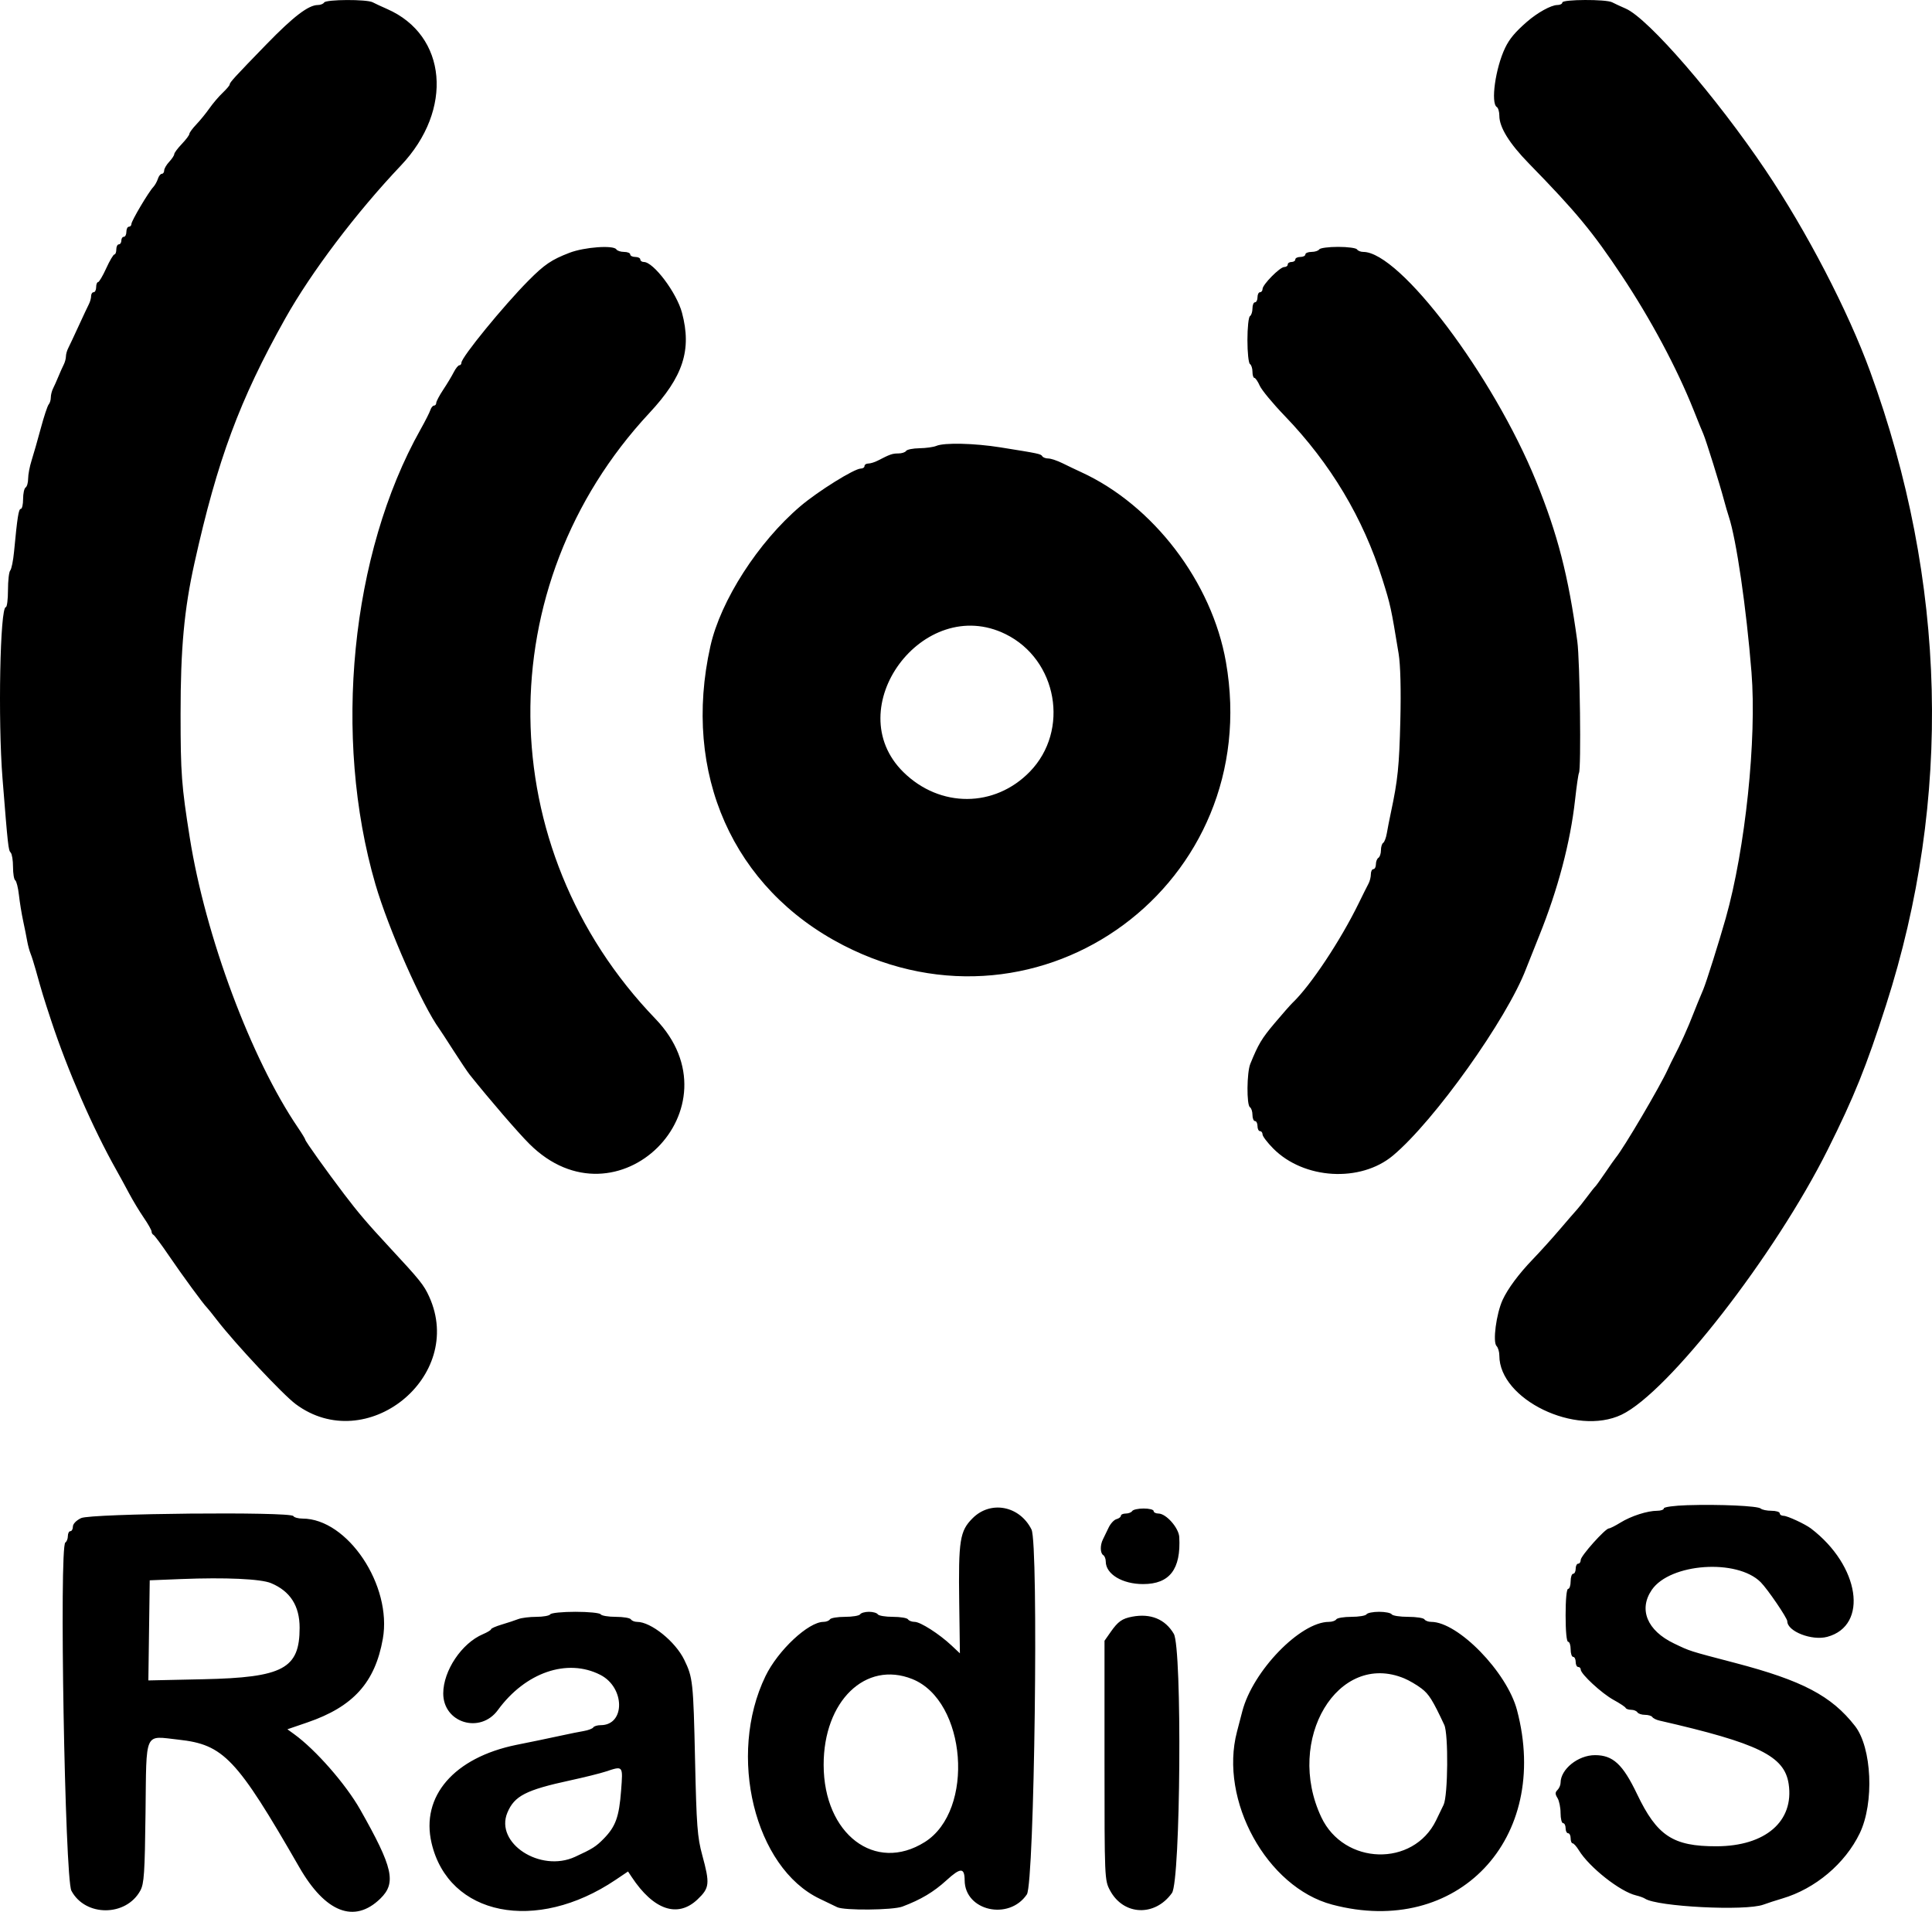
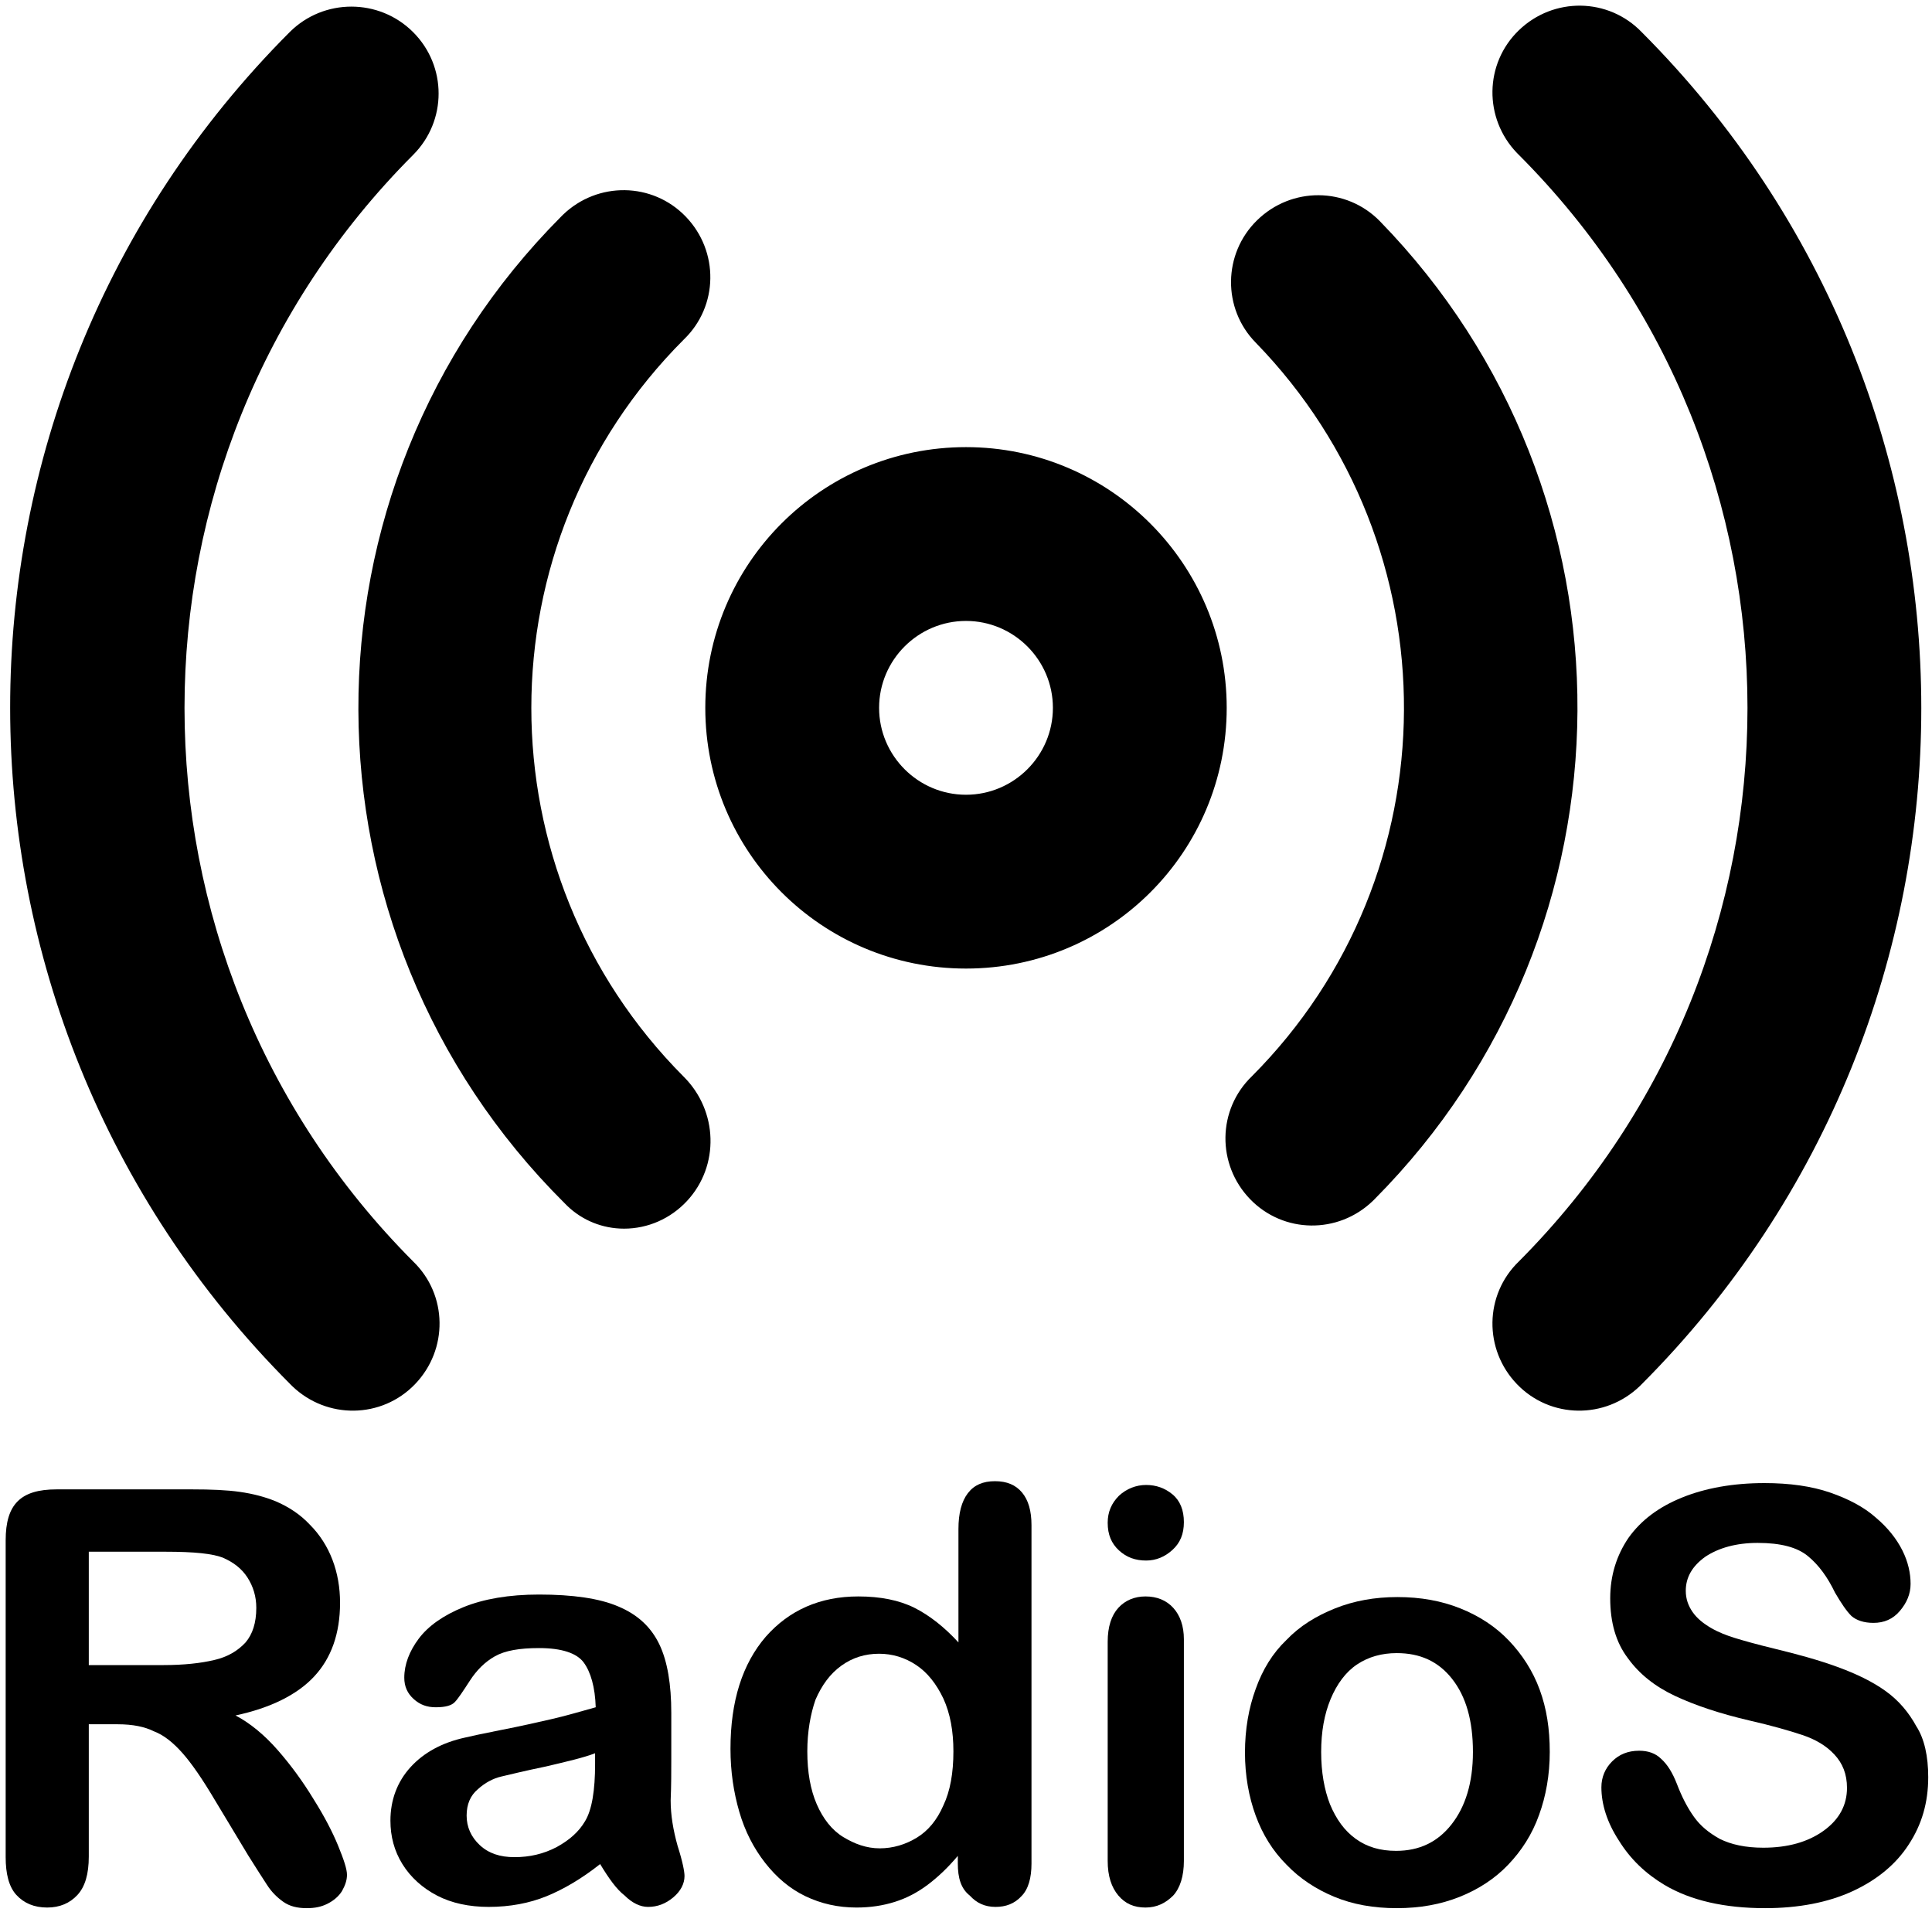
- <svg xmlns="http://www.w3.org/2000/svg" version="1.1" width="306.765" height="303.544" viewBox="0,0,306.765,303.544">
-   <g transform="translate(-86.61731,-67.18157)">
-     <g data-paper-data="{&quot;isPaintingLayer&quot;:true}" fill="#000000" fill-rule="evenodd" stroke="none" stroke-width="1" stroke-linecap="butt" stroke-linejoin="miter" stroke-miterlimit="10" stroke-dasharray="" stroke-dashoffset="0" style="mix-blend-mode: normal">
-       <path d="M138.085,67.578c0.31,-0.501 6.765,-0.529 7.705,-0.034c0.382,0.202 1.408,0.679 2.28,1.06c9.55,4.173 10.597,16.006 2.2,24.861c-7.1,7.486 -14.246,16.941 -18.377,24.313c-7.235,12.912 -10.755,22.398 -14.399,38.8c-1.637,7.369 -2.208,13.586 -2.204,24c0.004,9.415 0.146,11.328 1.459,19.6c2.49,15.684 9.747,35.124 17.198,46.072c0.626,0.92 1.138,1.764 1.138,1.876c0,0.239 3.364,4.954 6.174,8.653c2.255,2.97 3.742,4.711 7.189,8.424c4.879,5.256 5.477,6 6.324,7.871c5.76,12.723 -10.004,25.386 -21.211,17.038c-2.039,-1.519 -9.607,-9.6 -12.488,-13.334c-0.763,-0.99 -1.486,-1.89 -1.607,-2c-0.485,-0.444 -3.964,-5.193 -6.007,-8.2c-1.196,-1.76 -2.309,-3.26 -2.474,-3.333c-0.165,-0.074 -0.3,-0.311 -0.3,-0.528c0,-0.217 -0.553,-1.198 -1.228,-2.18c-0.676,-0.982 -1.728,-2.725 -2.339,-3.872c-0.61,-1.148 -1.515,-2.807 -2.011,-3.687c-3.741,-6.638 -7.76,-15.854 -10.379,-23.8c-1.237,-3.755 -1.456,-4.474 -2.435,-8c-0.274,-0.99 -0.646,-2.16 -0.826,-2.6c-0.18,-0.44 -0.422,-1.34 -0.537,-2c-0.115,-0.66 -0.404,-2.1 -0.641,-3.2c-0.238,-1.1 -0.538,-2.948 -0.668,-4.107c-0.13,-1.159 -0.394,-2.205 -0.586,-2.324c-0.193,-0.119 -0.35,-1.07 -0.35,-2.113c0,-1.043 -0.165,-2.067 -0.368,-2.276c-0.374,-0.387 -0.433,-0.916 -1.301,-11.78c-0.737,-9.219 -0.389,-27.2 0.526,-27.2c0.189,0 0.343,-1.224 0.343,-2.72c0,-1.496 0.161,-2.891 0.358,-3.1c0.197,-0.209 0.469,-1.55 0.605,-2.98c0.523,-5.515 0.726,-6.8 1.076,-6.8c0.198,0 0.361,-0.709 0.361,-1.576c0,-0.867 0.18,-1.688 0.4,-1.824c0.22,-0.136 0.4,-0.77 0.4,-1.41c0,-0.639 0.247,-1.933 0.548,-2.876c0.302,-0.943 0.96,-3.244 1.462,-5.114c0.502,-1.87 1.065,-3.571 1.252,-3.78c0.186,-0.209 0.338,-0.706 0.338,-1.105c0,-0.399 0.159,-1.038 0.353,-1.42c0.195,-0.382 0.576,-1.235 0.847,-1.895c0.271,-0.66 0.652,-1.513 0.847,-1.895c0.194,-0.382 0.353,-0.969 0.353,-1.305c0,-0.336 0.161,-0.923 0.358,-1.305c0.197,-0.382 0.936,-1.955 1.642,-3.495c0.706,-1.54 1.445,-3.113 1.642,-3.495c0.197,-0.382 0.358,-0.967 0.358,-1.3c0,-0.333 0.18,-0.605 0.4,-0.605c0.22,0 0.4,-0.36 0.4,-0.8c0,-0.44 0.135,-0.801 0.3,-0.801c0.165,-0.001 0.75,-0.991 1.3,-2.199c0.55,-1.208 1.135,-2.198 1.3,-2.199c0.165,0 0.3,-0.361 0.3,-0.801c0,-0.44 0.18,-0.8 0.4,-0.8c0.22,0 0.4,-0.27 0.4,-0.6c0,-0.33 0.18,-0.6 0.4,-0.6c0.22,0 0.4,-0.36 0.4,-0.8c0,-0.44 0.18,-0.8 0.4,-0.8c0.22,0 0.4,-0.198 0.4,-0.44c0,-0.48 2.709,-5.054 3.473,-5.862c0.261,-0.277 0.589,-0.862 0.728,-1.3c0.139,-0.439 0.421,-0.798 0.626,-0.798c0.205,0 0.373,-0.236 0.373,-0.525c0,-0.288 0.36,-0.911 0.8,-1.383c0.44,-0.472 0.8,-1.019 0.8,-1.216c0,-0.197 0.54,-0.922 1.2,-1.613c0.66,-0.691 1.2,-1.411 1.2,-1.6c0,-0.189 0.497,-0.866 1.104,-1.504c0.608,-0.637 1.546,-1.789 2.085,-2.559c0.539,-0.77 1.482,-1.877 2.096,-2.46c0.613,-0.584 1.115,-1.175 1.115,-1.315c0,-0.33 0.739,-1.138 5.9,-6.45c4.236,-4.358 6.619,-6.175 8.099,-6.175c0.415,0 0.865,-0.18 1.001,-0.4M334.685,67.578c0,-0.507 6.952,-0.537 7.905,-0.034c0.382,0.202 1.355,0.653 2.162,1.003c3.583,1.555 14.366,14.011 22.188,25.631c6.548,9.725 13.097,22.33 16.627,32c12.175,33.349 13.037,67.851 2.513,100.6c-3.147,9.793 -5.064,14.548 -9.238,22.907c-8.386,16.794 -25.324,38.57 -32.757,42.114c-7.249,3.455 -19.4,-2.419 -19.4,-9.379c0,-0.595 -0.199,-1.281 -0.443,-1.525c-0.636,-0.636 -0.047,-5.114 0.961,-7.317c0.809,-1.769 2.57,-4.144 4.753,-6.41c1.171,-1.216 3.119,-3.372 4.329,-4.791c1.21,-1.419 2.428,-2.825 2.706,-3.124c0.278,-0.299 0.997,-1.204 1.598,-2.01c0.6,-0.806 1.194,-1.555 1.32,-1.665c0.126,-0.11 0.839,-1.1 1.586,-2.2c0.746,-1.1 1.506,-2.18 1.688,-2.4c1.267,-1.531 6.973,-11.219 8.249,-14.006c0.3,-0.657 0.738,-1.554 0.973,-1.994c0.919,-1.721 2.279,-4.736 3.067,-6.8c0.327,-0.854 0.972,-2.432 1.595,-3.9c0.472,-1.113 2.497,-7.537 3.562,-11.3c3.113,-11.005 4.941,-28.464 4.091,-39.072c-0.819,-10.233 -2.408,-21.121 -3.609,-24.728c-0.183,-0.55 -0.524,-1.72 -0.758,-2.6c-0.673,-2.533 -2.852,-9.51 -3.279,-10.5c-0.36,-0.832 -0.556,-1.315 -1.548,-3.8c-2.655,-6.653 -6.793,-14.396 -11.383,-21.3c-4.642,-6.984 -7.277,-10.167 -14.783,-17.856c-3.085,-3.16 -4.675,-5.731 -4.675,-7.558c0,-0.626 -0.18,-1.25 -0.4,-1.386c-1.003,-0.62 -0.221,-6.188 1.32,-9.4c0.679,-1.415 1.569,-2.482 3.432,-4.113c1.676,-1.469 3.88,-2.687 4.86,-2.687c0.433,0 0.788,-0.18 0.788,-0.4M177.043,107.317c2.371,-0.911 7.005,-1.246 7.442,-0.539c0.136,0.22 0.687,0.4 1.224,0.4c0.537,0 0.976,0.18 0.976,0.4c0,0.22 0.36,0.4 0.8,0.4c0.44,0 0.8,0.18 0.8,0.4c0,0.22 0.252,0.4 0.56,0.4c1.543,0 5.215,4.883 6.06,8.057c1.574,5.912 0.193,10.155 -5.177,15.917c-25.561,27.424 -25.146,69.086 0.957,96.189c13.643,14.166 -6.104,33.748 -20.02,19.854c-1.81,-1.807 -6.217,-6.917 -9.466,-10.976c-0.334,-0.417 -1.484,-2.127 -2.556,-3.8c-1.073,-1.673 -2.087,-3.229 -2.254,-3.458c-2.717,-3.725 -8.106,-15.913 -10.163,-22.983c-6.803,-23.383 -3.917,-52.488 7.158,-72.2c0.741,-1.32 1.449,-2.715 1.571,-3.1c0.123,-0.385 0.382,-0.7 0.577,-0.7c0.194,0 0.353,-0.193 0.353,-0.428c0,-0.235 0.501,-1.18 1.112,-2.1c0.612,-0.92 1.362,-2.167 1.668,-2.772c0.305,-0.605 0.705,-1.1 0.888,-1.1c0.182,0 0.332,-0.185 0.332,-0.411c0,-0.86 6.687,-9.048 10.648,-13.039c2.535,-2.554 3.66,-3.316 6.51,-4.411M296.085,106.778c0.136,-0.22 1.486,-0.4 3,-0.4c1.514,0 2.864,0.18 3,0.4c0.136,0.22 0.58,0.4 0.986,0.4c5.822,0 20.619,19.622 27.449,36.4c3.424,8.411 5.129,15.033 6.545,25.43c0.417,3.065 0.631,20.304 0.26,20.906c-0.097,0.156 -0.375,2.08 -0.618,4.274c-0.743,6.716 -2.726,14.228 -5.7,21.59c-0.888,2.2 -1.82,4.54 -2.071,5.2c-3.027,7.972 -14.58,24.188 -21.14,29.674c-5.167,4.32 -14.155,3.79 -19.018,-1.122c-0.931,-0.941 -1.693,-1.944 -1.693,-2.231c0,-0.287 -0.18,-0.521 -0.4,-0.521c-0.22,0 -0.4,-0.36 -0.4,-0.8c0,-0.44 -0.18,-0.8 -0.4,-0.8c-0.22,0 -0.4,-0.439 -0.4,-0.976c0,-0.537 -0.18,-1.088 -0.4,-1.224c-0.548,-0.339 -0.506,-5.502 0.056,-6.881c1.287,-3.157 1.794,-4.004 3.858,-6.457c1.233,-1.464 2.525,-2.932 2.871,-3.262c2.842,-2.709 7.603,-9.878 10.492,-15.8c0.644,-1.32 1.34,-2.713 1.547,-3.095c0.207,-0.382 0.376,-1.057 0.376,-1.5c0,-0.443 0.18,-0.805 0.4,-0.805c0.22,0 0.4,-0.349 0.4,-0.776c0,-0.427 0.18,-0.888 0.4,-1.024c0.22,-0.136 0.4,-0.676 0.4,-1.2c0,-0.524 0.16,-1.052 0.356,-1.173c0.195,-0.121 0.456,-0.806 0.578,-1.523c0.122,-0.717 0.413,-2.204 0.648,-3.304c1.097,-5.15 1.32,-7.33 1.498,-14.6c0.119,-4.912 0.019,-8.837 -0.27,-10.6c-1.214,-7.392 -1.282,-7.701 -2.569,-11.8c-3.06,-9.741 -8.238,-18.403 -15.526,-25.972c-1.875,-1.946 -3.656,-4.099 -3.959,-4.783c-0.303,-0.685 -0.687,-1.245 -0.854,-1.245c-0.166,0 -0.302,-0.439 -0.302,-0.976c0,-0.537 -0.18,-1.088 -0.4,-1.224c-0.22,-0.136 -0.4,-1.846 -0.4,-3.8c0,-1.954 0.18,-3.664 0.4,-3.8c0.22,-0.136 0.4,-0.687 0.4,-1.224c0,-0.537 0.18,-0.976 0.4,-0.976c0.22,0 0.4,-0.36 0.4,-0.8c0,-0.44 0.18,-0.8 0.4,-0.8c0.22,0 0.4,-0.23 0.4,-0.512c0,-0.697 2.757,-3.488 3.446,-3.488c0.305,0 0.554,-0.18 0.554,-0.4c0,-0.22 0.27,-0.4 0.6,-0.4c0.33,0 0.6,-0.18 0.6,-0.4c0,-0.22 0.36,-0.4 0.8,-0.4c0.44,0 0.8,-0.18 0.8,-0.4c0,-0.22 0.439,-0.4 0.976,-0.4c0.537,0 1.088,-0.18 1.224,-0.4M235.285,137.978c1.256,-0.54 6.041,-0.429 10.2,0.236c6.144,0.982 6.397,1.036 6.627,1.408c0.121,0.196 0.553,0.356 0.959,0.356c0.406,0 1.43,0.343 2.276,0.763c0.846,0.419 2.168,1.051 2.938,1.403c11.459,5.25 20.768,17.461 22.989,30.156c6.13,35.045 -29.221,61.205 -60.76,44.963c-17.514,-9.02 -25.621,-27.265 -21.099,-47.485c1.619,-7.241 7.598,-16.539 14.291,-22.227c2.812,-2.39 8.566,-5.973 9.591,-5.973c0.323,0 0.588,-0.18 0.588,-0.4c0,-0.22 0.272,-0.4 0.605,-0.4c0.333,0 1.008,-0.208 1.5,-0.462c1.954,-1.01 2.32,-1.138 3.266,-1.138c0.54,0 1.093,-0.18 1.229,-0.4c0.136,-0.22 1.092,-0.413 2.124,-0.428c1.032,-0.016 2.236,-0.183 2.676,-0.372M246.285,167.865c-13.063,-6.437 -26.538,11.779 -16.213,21.919c5.804,5.7 14.481,5.665 20.065,-0.081c6.36,-6.544 4.378,-17.782 -3.852,-21.838" />
-       <path d="M354.506,306.167c5.203,-0.162 11.23,0.113 11.68,0.531c0.209,0.195 0.974,0.354 1.7,0.354c0.726,0 1.32,0.18 1.32,0.4c0,0.22 0.277,0.4 0.616,0.4c0.592,0 3.421,1.311 4.34,2.012c7.756,5.91 9.188,15.426 2.589,17.203c-2.443,0.658 -6.345,-0.862 -6.345,-2.473c0,-0.511 -3.131,-5.108 -4.223,-6.201c-3.765,-3.767 -14.389,-3.02 -17.292,1.217c-2.128,3.106 -0.74,6.463 3.516,8.505c2.621,1.257 2.279,1.148 9.653,3.079c10.734,2.81 15.351,5.234 19.093,10.024c2.687,3.441 3.077,12.214 0.758,17.034c-2.319,4.819 -7.069,8.82 -12.305,10.363c-0.99,0.291 -2.339,0.729 -2.997,0.972c-2.824,1.044 -16.899,0.328 -18.803,-0.955c-0.22,-0.148 -0.858,-0.379 -1.418,-0.512c-2.539,-0.604 -7.424,-4.46 -9.081,-7.168c-0.371,-0.605 -0.815,-1.1 -0.987,-1.1c-0.173,0 -0.314,-0.36 -0.314,-0.8c0,-0.44 -0.18,-0.8 -0.4,-0.8c-0.22,0 -0.4,-0.36 -0.4,-0.8c0,-0.44 -0.18,-0.8 -0.4,-0.8c-0.22,0 -0.4,-0.722 -0.4,-1.605c0,-0.883 -0.22,-1.959 -0.49,-2.39c-0.387,-0.62 -0.387,-0.888 0,-1.275c0.27,-0.27 0.49,-0.778 0.49,-1.13c0,-2.163 2.778,-4.4 5.464,-4.4c2.855,0 4.414,1.441 6.677,6.173c3.182,6.652 5.708,8.313 12.618,8.297c7.775,-0.019 12.347,-3.971 11.457,-9.904c-0.665,-4.432 -4.794,-6.455 -20.522,-10.054c-0.498,-0.114 -1.004,-0.366 -1.124,-0.56c-0.119,-0.193 -0.646,-0.352 -1.17,-0.352c-0.524,0 -1.064,-0.18 -1.2,-0.4c-0.136,-0.22 -0.582,-0.4 -0.99,-0.4c-0.409,0 -0.803,-0.135 -0.877,-0.3c-0.073,-0.165 -0.935,-0.737 -1.915,-1.272c-1.867,-1.018 -5.218,-4.112 -5.218,-4.817c0,-0.226 -0.18,-0.411 -0.4,-0.411c-0.22,0 -0.4,-0.36 -0.4,-0.8c0,-0.44 -0.18,-0.8 -0.4,-0.8c-0.22,0 -0.4,-0.54 -0.4,-1.2c0,-0.66 -0.18,-1.2 -0.4,-1.2c-0.241,0 -0.4,-1.667 -0.4,-4.2c0,-2.533 0.159,-4.2 0.4,-4.2c0.22,0 0.4,-0.54 0.4,-1.2c0,-0.66 0.18,-1.2 0.4,-1.2c0.22,0 0.4,-0.36 0.4,-0.8c0,-0.44 0.18,-0.8 0.4,-0.8c0.22,0 0.4,-0.269 0.4,-0.598c0,-0.638 3.906,-5.002 4.476,-5.002c0.187,0 1.011,-0.415 1.832,-0.922c1.692,-1.046 4.279,-1.878 5.838,-1.878c0.58,0 1.054,-0.173 1.054,-0.385c0,-0.212 1.665,-0.437 3.7,-0.5M241.051,308.233c2.863,-2.863 7.465,-1.981 9.348,1.792c1.153,2.313 0.469,56.16 -0.736,57.939c-2.846,4.201 -9.842,2.619 -9.877,-2.233c-0.015,-2.052 -0.647,-2.054 -2.885,-0.009c-2.04,1.863 -4.059,3.066 -7.005,4.176c-1.518,0.571 -9.247,0.641 -10.351,0.093c-0.414,-0.205 -1.653,-0.801 -2.753,-1.325c-10.363,-4.934 -14.72,-22.777 -8.633,-35.352c1.986,-4.103 6.818,-8.622 9.219,-8.622c0.422,0 0.878,-0.18 1.014,-0.4c0.136,-0.22 1.216,-0.4 2.4,-0.4c1.184,0 2.264,-0.18 2.4,-0.4c0.136,-0.22 0.766,-0.4 1.4,-0.4c0.634,0 1.264,0.18 1.4,0.4c0.136,0.22 1.216,0.4 2.4,0.4c1.184,0 2.264,0.18 2.4,0.4c0.136,0.22 0.609,0.4 1.052,0.4c0.915,0 3.91,1.917 5.868,3.756l1.32,1.24l-0.109,-7.998c-0.136,-9.983 0.092,-11.421 2.128,-13.457M266.392,307.092c0.136,-0.22 0.957,-0.4 1.824,-0.4c0.867,0 1.576,0.18 1.576,0.4c0,0.22 0.346,0.4 0.769,0.4c1.213,0 3.22,2.269 3.301,3.731c0.282,5.112 -1.53,7.469 -5.741,7.469c-3.304,0 -5.929,-1.585 -5.929,-3.581c0,-0.424 -0.18,-0.883 -0.4,-1.019c-0.495,-0.306 -0.518,-1.578 -0.047,-2.505c0.195,-0.382 0.6,-1.218 0.9,-1.858c0.301,-0.64 0.862,-1.246 1.247,-1.347c0.385,-0.101 0.7,-0.342 0.7,-0.537c0,-0.194 0.349,-0.353 0.776,-0.353c0.427,0 0.888,-0.18 1.024,-0.4M99.492,308.216c1.564,-0.746 33.251,-1.051 33.7,-0.324c0.136,0.22 0.788,0.4 1.449,0.4c7.169,0 14.269,10.626 12.761,19.1c-1.233,6.931 -4.699,10.771 -11.975,13.265l-3.177,1.088l1.07,0.774c3.404,2.46 8.2,7.935 10.489,11.973c5.228,9.224 5.773,11.641 3.19,14.147c-4.117,3.996 -8.716,2.21 -12.86,-4.994c-9.947,-17.293 -12.012,-19.474 -19.18,-20.253c-5.516,-0.6 -5.076,-1.577 -5.235,11.622c-0.116,9.586 -0.227,11.249 -0.827,12.346c-2.27,4.155 -8.739,4.168 -10.942,0.022c-1.036,-1.951 -1.955,-54.677 -0.963,-55.29c0.22,-0.136 0.4,-0.597 0.4,-1.024c0,-0.427 0.18,-0.776 0.4,-0.776c0.22,0 0.4,-0.328 0.4,-0.728c0,-0.427 0.537,-0.984 1.3,-1.348M129.652,318.543c-1.616,-0.676 -7.236,-0.932 -14.26,-0.651l-5,0.2l-0.109,7.949l-0.108,7.948l8.708,-0.189c12.695,-0.274 15.309,-1.671 15.309,-8.175c0,-3.478 -1.495,-5.81 -4.54,-7.082M173.992,323.492c0.136,-0.221 1.93,-0.4 4,-0.4c2.07,0 3.864,0.179 4,0.4c0.136,0.22 1.216,0.4 2.4,0.4c1.184,0 2.264,0.18 2.4,0.4c0.136,0.22 0.58,0.4 0.986,0.4c2.201,0 6.063,3.106 7.483,6.018c1.37,2.809 1.444,3.502 1.72,15.982c0.229,10.353 0.368,12.192 1.131,15c1.247,4.583 1.178,5.24 -0.737,7.062c-3.151,2.998 -6.983,1.698 -10.452,-3.547l-0.586,-0.885l-1.976,1.331c-12.626,8.502 -26.521,5.72 -29.221,-5.851c-1.731,-7.421 3.56,-13.549 13.452,-15.578c0.99,-0.203 2.61,-0.532 3.6,-0.732c0.99,-0.2 2.7,-0.562 3.8,-0.804c1.1,-0.242 2.587,-0.54 3.304,-0.662c0.717,-0.122 1.402,-0.383 1.523,-0.578c0.121,-0.196 0.651,-0.356 1.178,-0.356c3.923,0 3.882,-5.974 -0.056,-7.987c-5.248,-2.683 -11.899,-0.399 -16.27,5.587c-2.803,3.838 -8.684,2.043 -8.675,-2.647c0.007,-3.601 2.933,-7.968 6.296,-9.396c0.715,-0.304 1.3,-0.66 1.3,-0.791c0,-0.131 0.765,-0.466 1.7,-0.744c0.935,-0.278 2.113,-0.667 2.619,-0.864c0.505,-0.197 1.8,-0.358 2.876,-0.358c1.077,0 2.069,-0.18 2.205,-0.4M303.592,323.492c0.136,-0.22 1.036,-0.4 2,-0.4c0.964,0 1.864,0.18 2,0.4c0.136,0.22 1.306,0.4 2.6,0.4c1.294,0 2.464,0.18 2.6,0.4c0.136,0.22 0.616,0.4 1.068,0.4c4.274,0 12.029,7.967 13.627,14c5.427,20.49 -9.468,36.165 -29.353,30.89c-10.362,-2.749 -17.965,-16.557 -15.11,-27.444c0.237,-0.905 0.618,-2.366 0.847,-3.246c1.665,-6.408 9.212,-14.2 13.754,-14.2c0.506,0 1.031,-0.18 1.167,-0.4c0.136,-0.22 1.216,-0.4 2.4,-0.4c1.184,0 2.264,-0.18 2.4,-0.4M266.392,323.866c2.93,-0.552 5.231,0.395 6.601,2.717c1.343,2.278 1.083,39.231 -0.291,41.156c-2.706,3.795 -7.695,3.588 -9.833,-0.408c-0.867,-1.621 -0.877,-1.848 -0.877,-20.639v-19l0.98,-1.4c1.163,-1.662 1.814,-2.123 3.42,-2.426M231.471,333.77c-7.417,-2.967 -14.092,3.502 -14.074,13.642c0.019,10.986 8.179,17.198 16.067,12.232c7.972,-5.019 6.631,-22.423 -1.993,-25.874M309.605,333.672c-10.544,-4.406 -19.001,9.721 -13.19,22.032c3.604,7.635 14.604,7.944 18.221,0.511c0.354,-0.727 0.894,-1.845 1.2,-2.484c0.696,-1.451 0.778,-11.243 0.107,-12.678c-1.835,-3.923 -2.435,-4.883 -3.614,-5.782c-0.736,-0.561 -1.961,-1.281 -2.724,-1.599M185.236,351.474c0.302,-3.996 0.35,-3.938 -2.444,-3.016c-0.88,0.29 -3.4,0.917 -5.6,1.393c-7.073,1.53 -8.898,2.466 -10.013,5.134c-2.016,4.825 5.209,9.55 10.732,7.018c2.771,-1.271 3.349,-1.637 4.589,-2.909c1.874,-1.922 2.421,-3.447 2.736,-7.62" />
-     </g>
+ <svg xmlns="http://www.w3.org/2000/svg" version="1.1" id="Layer_1" x="0px" y="0px" viewBox="0 0 306.8 303.5" style="enable-background:new 0 0 306.8 303.5;" xml:space="preserve">
+   <g>
+     <path d="M18.7,273.8h-4.6v21c0,2.8-0.6,4.8-1.8,6.1c-1.2,1.3-2.8,2-4.8,2c-2.1,0-3.7-0.7-4.9-2s-1.7-3.4-1.7-6v-50.3   c0-2.9,0.6-4.9,1.9-6.2c1.3-1.3,3.3-1.9,6.2-1.9h21.5c3,0,5.5,0.1,7.6,0.4c2.1,0.3,4,0.8,5.7,1.5c2.1,0.9,3.9,2.1,5.4,3.7   c1.6,1.6,2.8,3.5,3.6,5.6c0.8,2.1,1.2,4.4,1.2,6.8c0,4.9-1.4,8.8-4.1,11.7c-2.7,2.9-6.9,5-12.5,6.2c2.3,1.2,4.6,3.1,6.7,5.5   c2.1,2.4,4,5,5.7,7.8c1.7,2.7,3,5.2,3.9,7.4c0.9,2.2,1.4,3.7,1.4,4.6c0,0.9-0.3,1.7-0.8,2.6c-0.5,0.8-1.3,1.5-2.3,2   c-1,0.5-2,0.7-3.3,0.7c-1.5,0-2.7-0.3-3.7-1c-1-0.7-1.9-1.6-2.6-2.7c-0.7-1.1-1.7-2.6-3-4.7l-5.3-8.8c-1.9-3.2-3.6-5.7-5.1-7.4   c-1.5-1.7-3-2.9-4.6-3.5C23,274.2,21.1,273.8,18.7,273.8z M26.3,246.4H14.1v18h11.9c3.2,0,5.9-0.3,8-0.8c2.2-0.5,3.8-1.5,5-2.8   c1.1-1.3,1.7-3.1,1.7-5.5c0-1.8-0.5-3.4-1.4-4.8c-0.9-1.4-2.2-2.4-3.8-3.1C33.9,246.7,30.8,246.4,26.3,246.4z" />
+     <path d="M95.3,296c-2.9,2.3-5.8,4-8.5,5.1c-2.7,1.1-5.8,1.7-9.2,1.7c-3.1,0-5.9-0.6-8.2-1.8s-4.2-2.9-5.5-5   c-1.3-2.1-1.9-4.4-1.9-6.9c0-3.3,1.1-6.2,3.2-8.5c2.1-2.3,5-3.9,8.7-4.7c0.8-0.2,2.7-0.6,5.7-1.2c3.1-0.6,5.7-1.2,7.9-1.7   c2.2-0.5,4.6-1.2,7.1-1.9c-0.1-3.2-0.8-5.6-1.9-7.1c-1.1-1.5-3.5-2.3-7.1-2.3c-3.1,0-5.4,0.4-7,1.3s-2.9,2.2-4,3.9   c-1.1,1.7-1.9,2.9-2.4,3.4c-0.5,0.5-1.4,0.8-3,0.8c-1.4,0-2.5-0.4-3.5-1.3c-1-0.9-1.5-2-1.5-3.4c0-2.1,0.8-4.2,2.3-6.2   s3.9-3.7,7.1-5s7.2-2,12-2c5.3,0,9.6,0.6,12.6,1.9c3.1,1.3,5.2,3.3,6.5,6c1.3,2.7,1.9,6.4,1.9,10.9c0,2.9,0,5.3,0,7.3   c0,2,0,4.2-0.1,6.6c0,2.3,0.4,4.7,1.1,7.2c0.8,2.5,1.1,4.1,1.1,4.8c0,1.2-0.6,2.4-1.8,3.4c-1.2,1-2.5,1.5-4,1.5   c-1.2,0-2.5-0.6-3.7-1.8C97.9,300,96.7,298.3,95.3,296z M94.5,278.4c-1.8,0.7-4.4,1.3-7.8,2.1c-3.4,0.7-5.8,1.3-7.1,1.6   c-1.3,0.3-2.6,1-3.7,2c-1.2,1-1.8,2.4-1.8,4.2c0,1.8,0.7,3.4,2.1,4.7c1.4,1.3,3.2,1.9,5.5,1.9c2.4,0,4.6-0.5,6.7-1.6   c2-1.1,3.5-2.4,4.5-4.1c1.1-1.8,1.6-4.9,1.6-9.1V278.4z" />
+     <path d="M152.1,295.9v-1.2c-1.6,1.9-3.2,3.4-4.8,4.6c-1.6,1.2-3.3,2.1-5.2,2.7c-1.9,0.6-3.9,0.9-6.1,0.9c-2.9,0-5.6-0.6-8.1-1.8   c-2.5-1.2-4.6-3-6.4-5.3c-1.8-2.3-3.2-5-4.1-8.1c-0.9-3.1-1.4-6.4-1.4-10c0-7.6,1.9-13.5,5.6-17.8c3.7-4.2,8.6-6.4,14.7-6.4   c3.5,0,6.5,0.6,8.9,1.8c2.4,1.2,4.8,3.1,7,5.5v-18c0-2.5,0.5-4.4,1.5-5.7c1-1.3,2.4-1.9,4.3-1.9s3.3,0.6,4.3,1.8s1.5,2.9,1.5,5.2   v53.7c0,2.3-0.5,4.1-1.6,5.2c-1.1,1.2-2.5,1.7-4.1,1.7c-1.7,0-3-0.6-4.1-1.8C152.6,299.9,152.1,298.2,152.1,295.9z M128.2,278.1   c0,3.3,0.5,6.1,1.5,8.4s2.4,4.1,4.2,5.2s3.7,1.8,5.8,1.8c2.1,0,4.1-0.6,5.9-1.7s3.2-2.8,4.2-5.1c1.1-2.3,1.6-5.2,1.6-8.6   c0-3.2-0.5-6-1.6-8.4c-1.1-2.3-2.5-4.1-4.3-5.3c-1.8-1.2-3.8-1.8-5.9-1.8c-2.2,0-4.2,0.6-6,1.9c-1.8,1.3-3.1,3.1-4.1,5.4   C128.7,272.2,128.2,275,128.2,278.1z" />
+     <path d="M182,247.8c-1.7,0-3.1-0.5-4.3-1.6s-1.8-2.5-1.8-4.4c0-1.7,0.6-3.1,1.8-4.3c1.2-1.1,2.7-1.7,4.3-1.7c1.6,0,3,0.5,4.2,1.5   c1.2,1,1.8,2.5,1.8,4.4c0,1.9-0.6,3.3-1.8,4.4C185,247.2,183.6,247.8,182,247.8z M188,260.3v35.2c0,2.4-0.6,4.3-1.7,5.5   c-1.2,1.2-2.6,1.9-4.4,1.9c-1.8,0-3.2-0.6-4.3-1.9c-1.1-1.3-1.7-3.1-1.7-5.5v-34.8c0-2.4,0.6-4.2,1.7-5.4c1.1-1.2,2.6-1.8,4.3-1.8   c1.8,0,3.3,0.6,4.4,1.8C187.4,256.5,188,258.2,188,260.3z" />
+     <path d="M246.1,278.2c0,3.6-0.6,7-1.7,10c-1.1,3.1-2.8,5.7-4.9,7.9c-2.1,2.2-4.7,3.9-7.7,5.1c-3,1.2-6.3,1.8-10,1.8   c-3.7,0-7-0.6-9.9-1.8c-2.9-1.2-5.5-2.9-7.6-5.1c-2.2-2.2-3.8-4.8-4.9-7.8c-1.1-3-1.7-6.4-1.7-10c0-3.7,0.6-7.1,1.7-10.1   c1.1-3.1,2.7-5.7,4.9-7.8c2.1-2.2,4.7-3.8,7.7-5c3-1.2,6.3-1.8,9.9-1.8c3.7,0,7,0.6,10,1.8c3,1.2,5.6,2.9,7.7,5.1   c2.1,2.2,3.8,4.8,4.9,7.8S246.1,274.5,246.1,278.2z M233.9,278.2c0-5-1.1-8.8-3.3-11.6s-5.1-4.1-8.8-4.1c-2.4,0-4.5,0.6-6.3,1.8   c-1.8,1.2-3.2,3.1-4.2,5.5c-1,2.4-1.5,5.2-1.5,8.4c0,3.2,0.5,6,1.4,8.3c1,2.4,2.3,4.2,4.1,5.5s3.9,1.9,6.4,1.9   c3.7,0,6.6-1.4,8.8-4.2S233.9,283.1,233.9,278.2z" />
+     <path d="M306.2,282.2c0,4-1,7.5-3.1,10.7c-2,3.1-5,5.6-8.9,7.4s-8.6,2.7-13.9,2.7c-6.4,0-11.8-1.2-16-3.7c-3-1.8-5.4-4.1-7.2-7   c-1.9-2.9-2.8-5.8-2.8-8.5c0-1.6,0.6-3,1.7-4.1s2.5-1.7,4.3-1.7c1.4,0,2.6,0.4,3.5,1.3c1,0.9,1.8,2.2,2.5,4   c0.8,2.1,1.7,3.8,2.7,5.2c1,1.4,2.3,2.5,4.1,3.5c1.8,0.9,4.1,1.4,6.9,1.4c3.9,0,7.1-0.9,9.6-2.7s3.7-4.1,3.7-6.8   c0-2.2-0.7-3.9-2-5.3c-1.3-1.4-3-2.4-5.1-3.1c-2.1-0.7-4.9-1.5-8.4-2.3c-4.7-1.1-8.6-2.4-11.8-3.9s-5.7-3.5-7.5-6   c-1.9-2.5-2.8-5.7-2.8-9.5c0-3.6,1-6.8,2.9-9.6c2-2.8,4.8-4.9,8.5-6.4s8.1-2.3,13.1-2.3c4,0,7.5,0.5,10.4,1.5c2.9,1,5.4,2.3,7.3,4   c1.9,1.6,3.3,3.4,4.2,5.2c0.9,1.8,1.3,3.6,1.3,5.3c0,1.6-0.6,3-1.7,4.3s-2.5,1.9-4.2,1.9c-1.5,0-2.7-0.4-3.5-1.1   c-0.8-0.8-1.6-2-2.6-3.7c-1.2-2.5-2.6-4.4-4.3-5.8c-1.7-1.4-4.3-2.1-8-2.1c-3.4,0-6.2,0.8-8.3,2.2c-2.1,1.5-3.1,3.3-3.1,5.4   c0,1.3,0.4,2.4,1.1,3.4s1.7,1.8,2.9,2.5c1.2,0.7,2.5,1.2,3.8,1.6c1.3,0.4,3.4,1,6.3,1.7c3.7,0.9,7,1.8,10,2.9s5.5,2.3,7.6,3.8   c2.1,1.5,3.7,3.4,4.9,5.6C305.6,276.1,306.2,278.9,306.2,282.2z" />
  </g>
+   <path d="M65.6,5.1c5.4,5.4,5.4,14.1,0,19.5c-48.4,48.5-48.4,127.1,0,175.7c5.5,5.3,5.6,14,0.3,19.5c-5.3,5.5-14,5.6-19.5,0.3  c-0.1-0.1-0.2-0.2-0.3-0.3C-13.2,160.4-13.2,64.4,46,5.1C51.4-0.3,60.2-0.3,65.6,5.1z M241.2,200.3c-5.5,5.3-5.6,14-0.3,19.5  c5.3,5.5,14,5.6,19.5,0.3c0.1-0.1,0.2-0.2,0.3-0.3c59.2-59.3,59.2-155.4,0-214.7c-5.3-5.5-14-5.6-19.5-0.3c-5.5,5.3-5.6,14-0.3,19.5  c0.1,0.1,0.2,0.2,0.3,0.3C289.6,73.1,289.6,151.7,241.2,200.3z M89.6,191l0.5,0.5c2.4,2.3,5.6,3.6,9,3.6c3.8,0,7.4-1.6,10-4.4  c5.2-5.6,4.9-14.3-0.5-19.7c-32.3-32.4-32.3-84.8,0-117.1c5.5-5.3,5.6-14,0.3-19.5c-5.3-5.5-14-5.6-19.5-0.3  c-0.1,0.1-0.2,0.2-0.3,0.3C46,77.7,46.2,147.8,89.6,191C89.5,190.9,89.6,190.9,89.6,191z M199.6,35c-5.4,5.3-5.5,14-0.2,19.4  c31.6,32.5,31.4,84.4-0.6,116.5c-5.5,5.3-5.6,14-0.3,19.5c5.3,5.5,14,5.6,19.5,0.3c0.1-0.1,0.2-0.2,0.3-0.3  c42.6-42.9,43-112,0.8-155.3C213.8,29.7,205.1,29.6,199.6,35L199.6,35z M194.8,112.4c0,22.9-18.5,41.4-41.4,41.4  S112,135.3,112,112.4S130.5,71,153.4,71S194.8,89.6,194.8,112.4z M167.2,112.4c0-7.6-6.2-13.8-13.8-13.8s-13.8,6.2-13.8,13.8  s6.2,13.8,13.8,13.8S167.2,120,167.2,112.4z" />
</svg>
